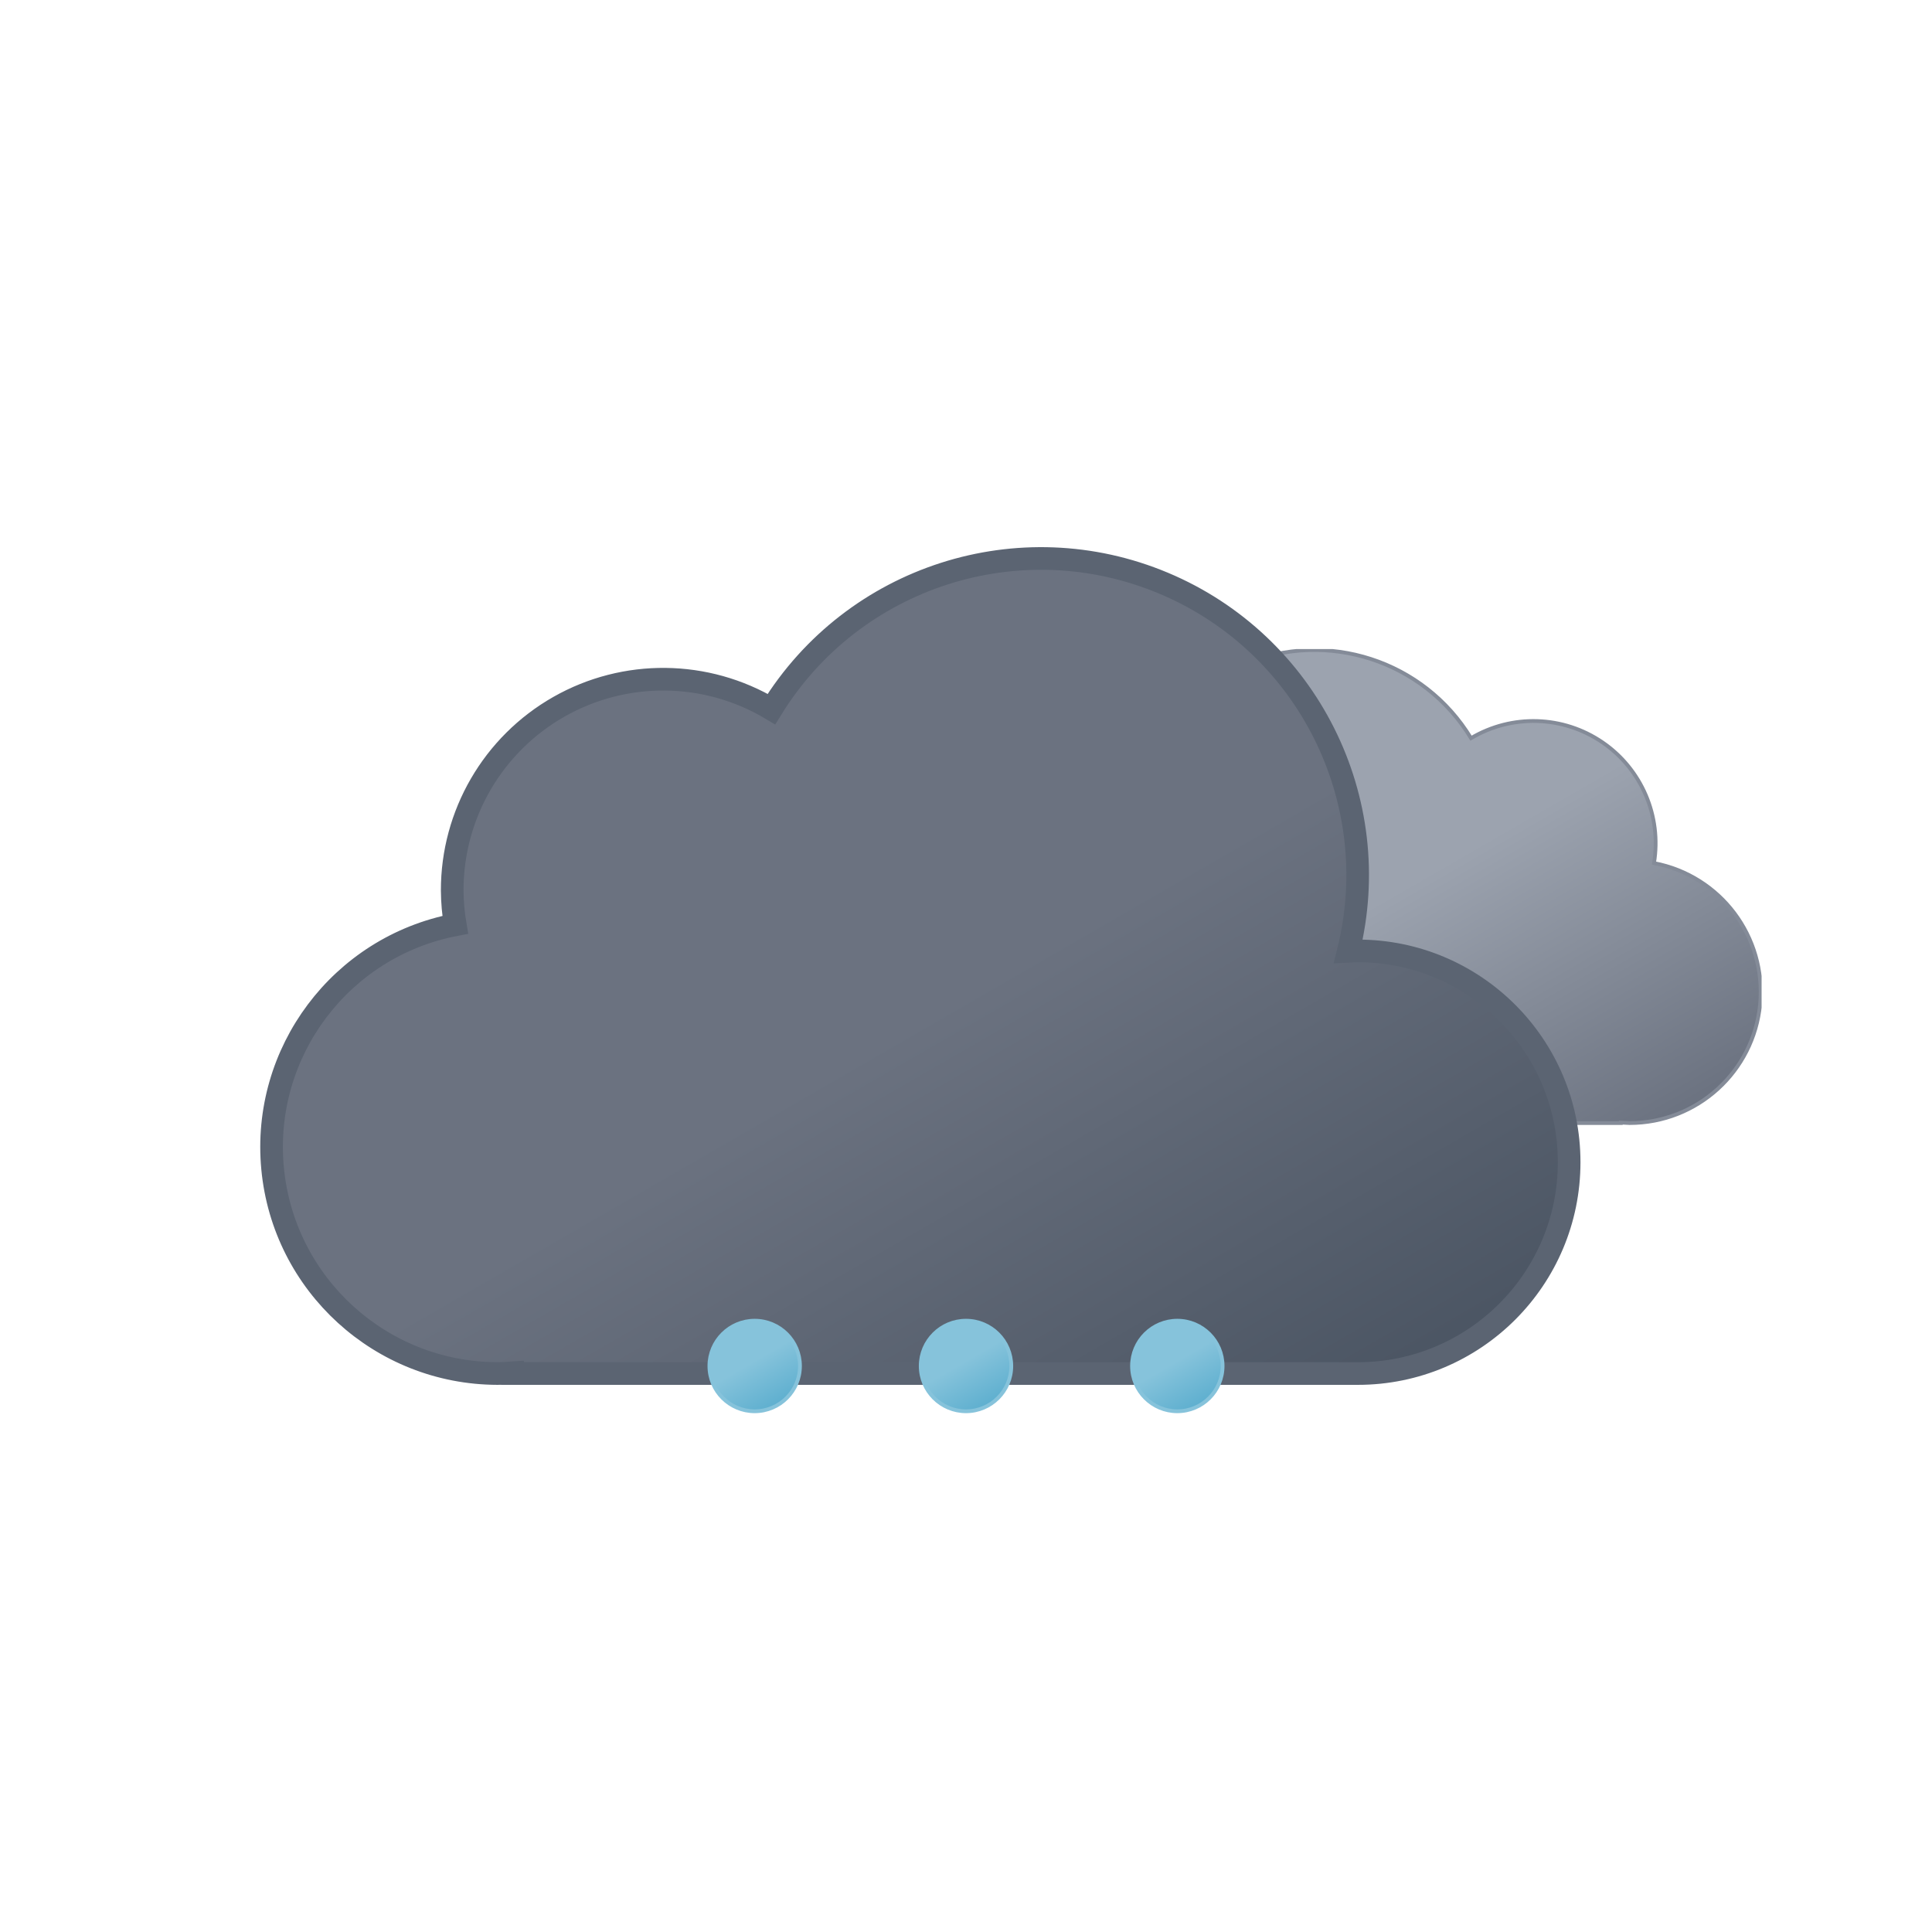
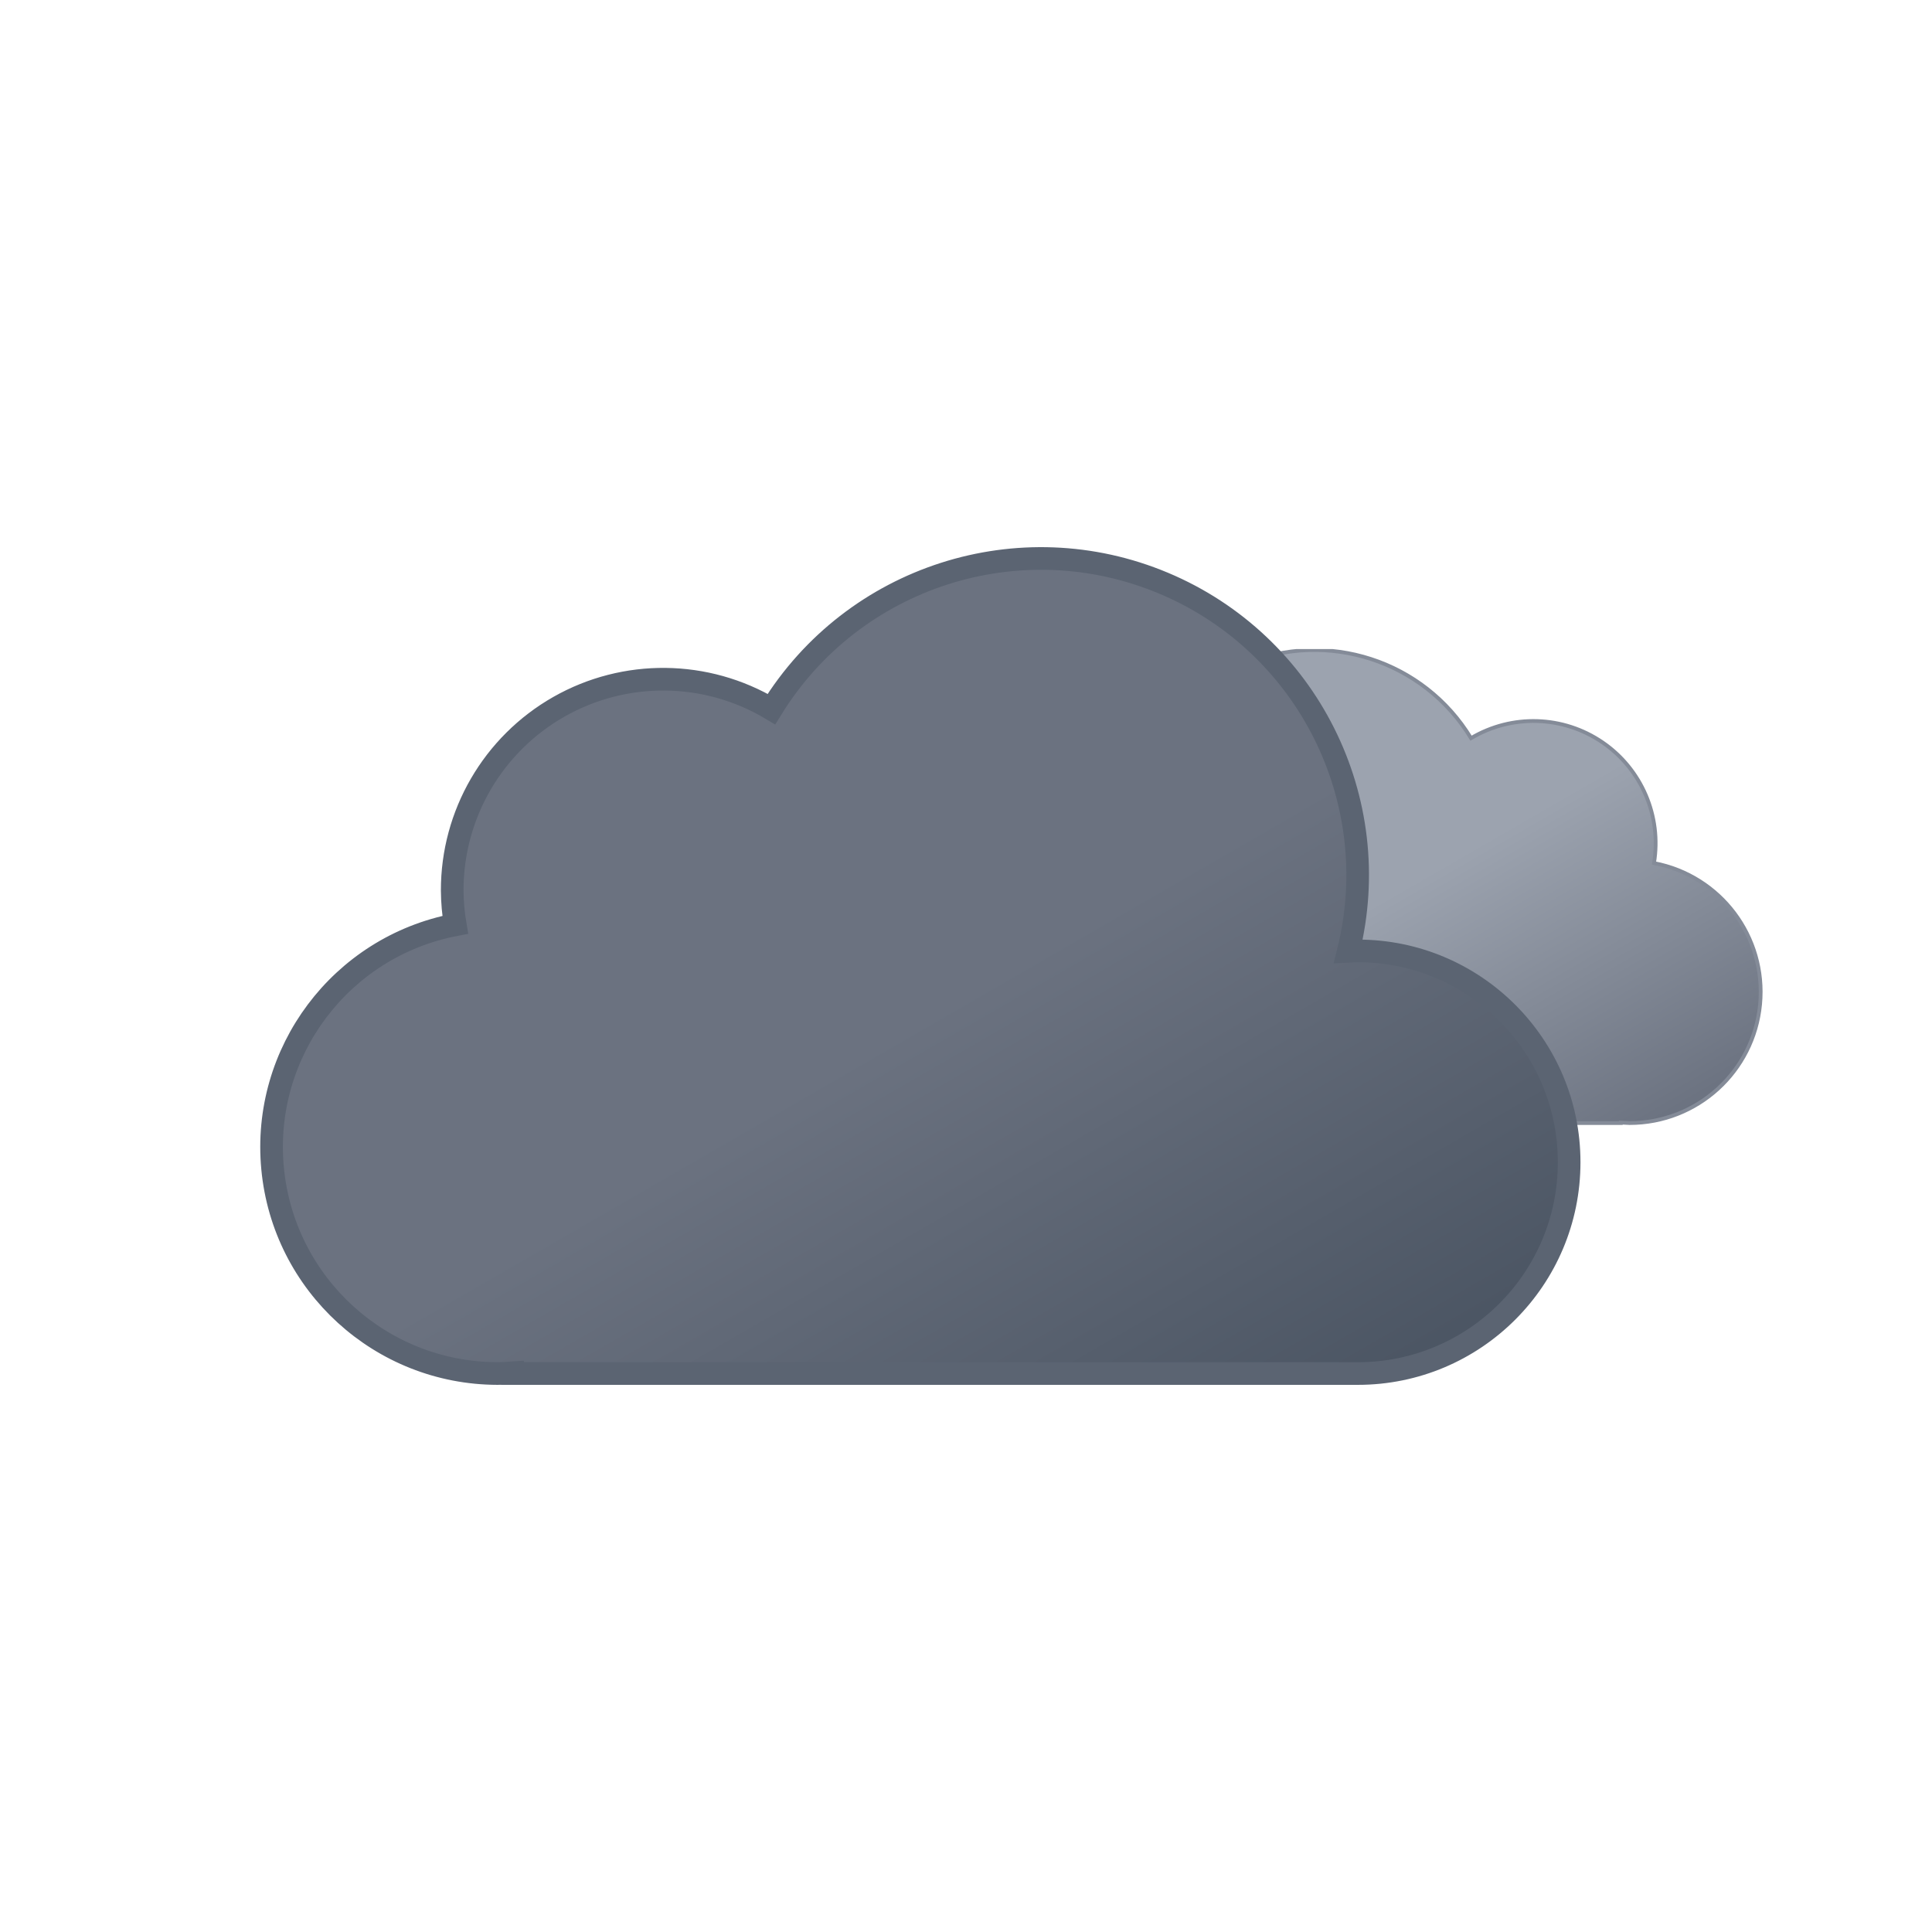
<svg xmlns="http://www.w3.org/2000/svg" xmlns:xlink="http://www.w3.org/1999/xlink" viewBox="0 0 512 512">
  <defs>
    <linearGradient id="a" x1="52.74" y1="9.62" x2="133.36" y2="149.27" gradientUnits="userSpaceOnUse">
      <stop offset="0" stop-color="#9ca3af" />
      <stop offset="0.45" stop-color="#9ca3af" />
      <stop offset="1" stop-color="#6b7280" />
    </linearGradient>
    <linearGradient id="b" x1="99.45" y1="30.68" x2="232.64" y2="261.37" gradientUnits="userSpaceOnUse">
      <stop offset="0" stop-color="#6b7280" />
      <stop offset="0.45" stop-color="#6b7280" />
      <stop offset="1" stop-color="#4b5563" />
    </linearGradient>
    <linearGradient id="c" x1="6.5" y1="2.11" x2="18.5" y2="22.89" gradientUnits="userSpaceOnUse">
      <stop offset="0" stop-color="#86c3db" />
      <stop offset="0.45" stop-color="#86c3db" />
      <stop offset="1" stop-color="#5eafcf" />
    </linearGradient>
    <linearGradient id="d" x1="62.5" y1="2.11" x2="74.5" y2="22.89" xlink:href="#c" />
    <linearGradient id="e" x1="118.5" y1="2.11" x2="130.5" y2="22.89" xlink:href="#c" />
    <symbol id="g" viewBox="0 0 200.26 126.12">
      <path d="M.5,93.18a32.44,32.44,0,0,0,32.44,32.44H162.69v-.12c.77,0,1.53.12,2.31.12a34.75,34.75,0,0,0,6.49-68.89A32.38,32.38,0,0,0,123,23.62,48.58,48.58,0,0,0,34.4,60.81c-.49,0-1-.07-1.46-.07A32.44,32.44,0,0,0,.5,93.18Z" stroke="#848b98" stroke-miterlimit="10" fill="url(#a)" />
    </symbol>
    <symbol id="h" viewBox="0 0 350 222">
      <path d="M291,107c-.85,0-1.68.09-2.53.13A83.9,83.9,0,0,0,135.6,42.92,55.91,55.91,0,0,0,51,91a56.56,56.56,0,0,0,.8,9.08A60,60,0,0,0,63,219c1.35,0,2.67-.11,4-.2v.2H291a56,56,0,0,0,0-112Z" stroke="#5b6472" stroke-miterlimit="10" stroke-width="6" fill="url(#b)" />
    </symbol>
-     <symbol id="f" viewBox="0 0 398 222">
-       <use width="200.26" height="126.12" transform="translate(198 27)" xlink:href="#g" />
-       <use width="350" height="222" xlink:href="#h" />
+     <symbol id="f" viewBox="0 0 398 222" overflow="visible">
+       <use width="200.26" height="126.12" transform="translate(198 27)" xlink:href="#g">
+         <animateTransform attributeName="transform" additive="sum" type="translate" values="-9 0; 9 0; -9 0" dur="6s" repeatCount="indefinite" />
+       </use>
+       <use width="350" height="222" xlink:href="#h">
+         <animateTransform attributeName="transform" additive="sum" type="translate" values="-18 0; 18 0; -18 0" dur="6s" repeatCount="indefinite" />
+       </use>
    </symbol>
-     <symbol id="i" viewBox="0 0 137 25">
-       <path d="M12.5.5a12,12,0,1,0,12,12,12,12,0,0,0-12-12Z" stroke="#86c3db" stroke-miterlimit="10" fill="url(#c)" />
-       <path d="M68.5.5a12,12,0,1,0,12,12,12,12,0,0,0-12-12Z" stroke="#86c3db" stroke-miterlimit="10" fill="url(#d)" />
-       <path d="M124.5.5a12,12,0,1,0,12,12,12,12,0,0,0-12-12Z" stroke="#86c3db" stroke-miterlimit="10" fill="url(#e)" />
+     <symbol id="i" viewBox="0 0 137 25" overflow="visible">
+       <path d="M12.5.5a12,12,0,1,0,12,12,12,12,0,0,0-12-12Z" stroke="#86c3db" stroke-miterlimit="10" fill="url(#c)" opacity="0">
+         <animateTransform id="x1" attributeName="transform" additive="sum" type="translate" values="0 -46; 0 86; -18 74" begin="0s; x1.end+.42s" dur=".58s" keyTimes="0; .71; 1" />
+         <animate id="y1" attributeName="opacity" values="0; 1; 1; 0" begin="0s; y1.end+.42s" dur=".58s" keyTimes="0; .14; .71; 1" />
+       </path>
+       <path d="M68.5.5a12,12,0,1,0,12,12,12,12,0,0,0-12-12Z" stroke="#86c3db" stroke-miterlimit="10" fill="url(#d)" opacity="0">
+         <animateTransform id="x2" attributeName="transform" additive="sum" type="translate" values="0 -46; 0 86; 0 74" begin=".33s; x2.end+.42s" dur=".58s" keyTimes="0; .71; 1" />
+         <animate id="y2" attributeName="opacity" values="0; 1; 1; 0" begin=".33s; y2.end+.42s" dur=".58s" keyTimes="0; .14; .71; 1" />
+       </path>
+       <path d="M124.5.5a12,12,0,1,0,12,12,12,12,0,0,0-12-12Z" stroke="#86c3db" stroke-miterlimit="10" fill="url(#e)" opacity="0">
+         <animateTransform id="x3" attributeName="transform" additive="sum" type="translate" values="0 -46; 0 86; 18 74" begin=".67s; x3.end+.42s" dur=".58s" keyTimes="0; .71; 1" />
+         <animate id="y3" attributeName="opacity" values="0; 1; 1; 0" begin=".67s; y3.end+.42s" dur=".58s" keyTimes="0; .14; .71; 1" />
+       </path>
    </symbol>
  </defs>
  <use width="398" height="222" transform="translate(68.84 145)" xlink:href="#f" />
  <use width="137" height="25" transform="translate(187.5 349.5)" xlink:href="#i" />
</svg>
